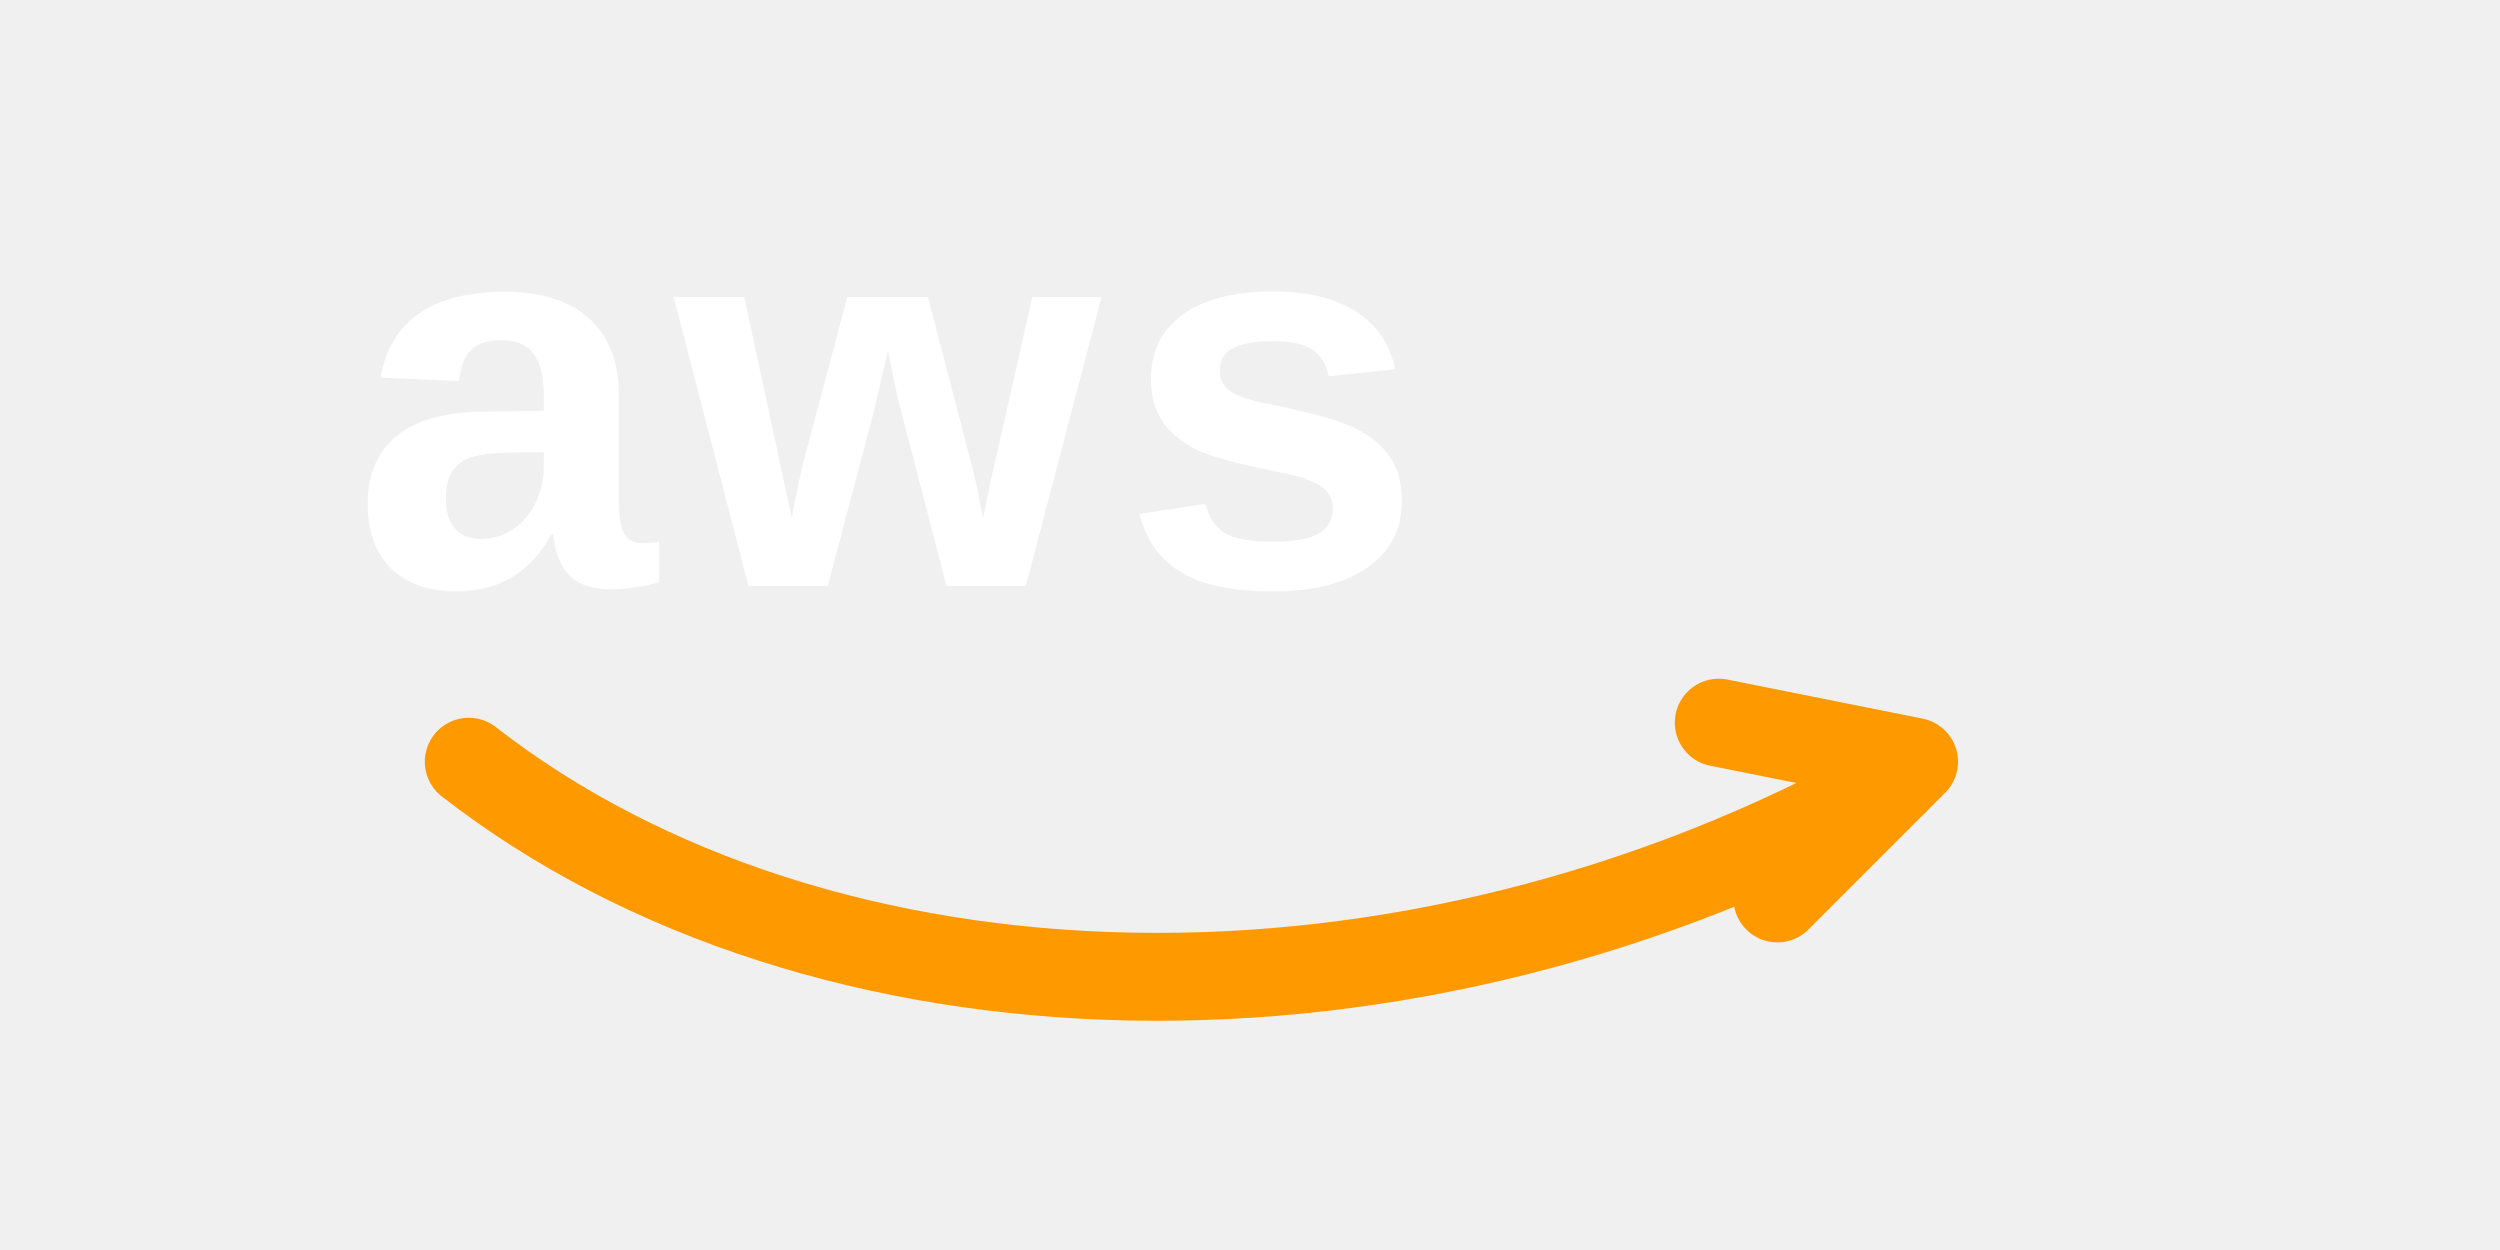
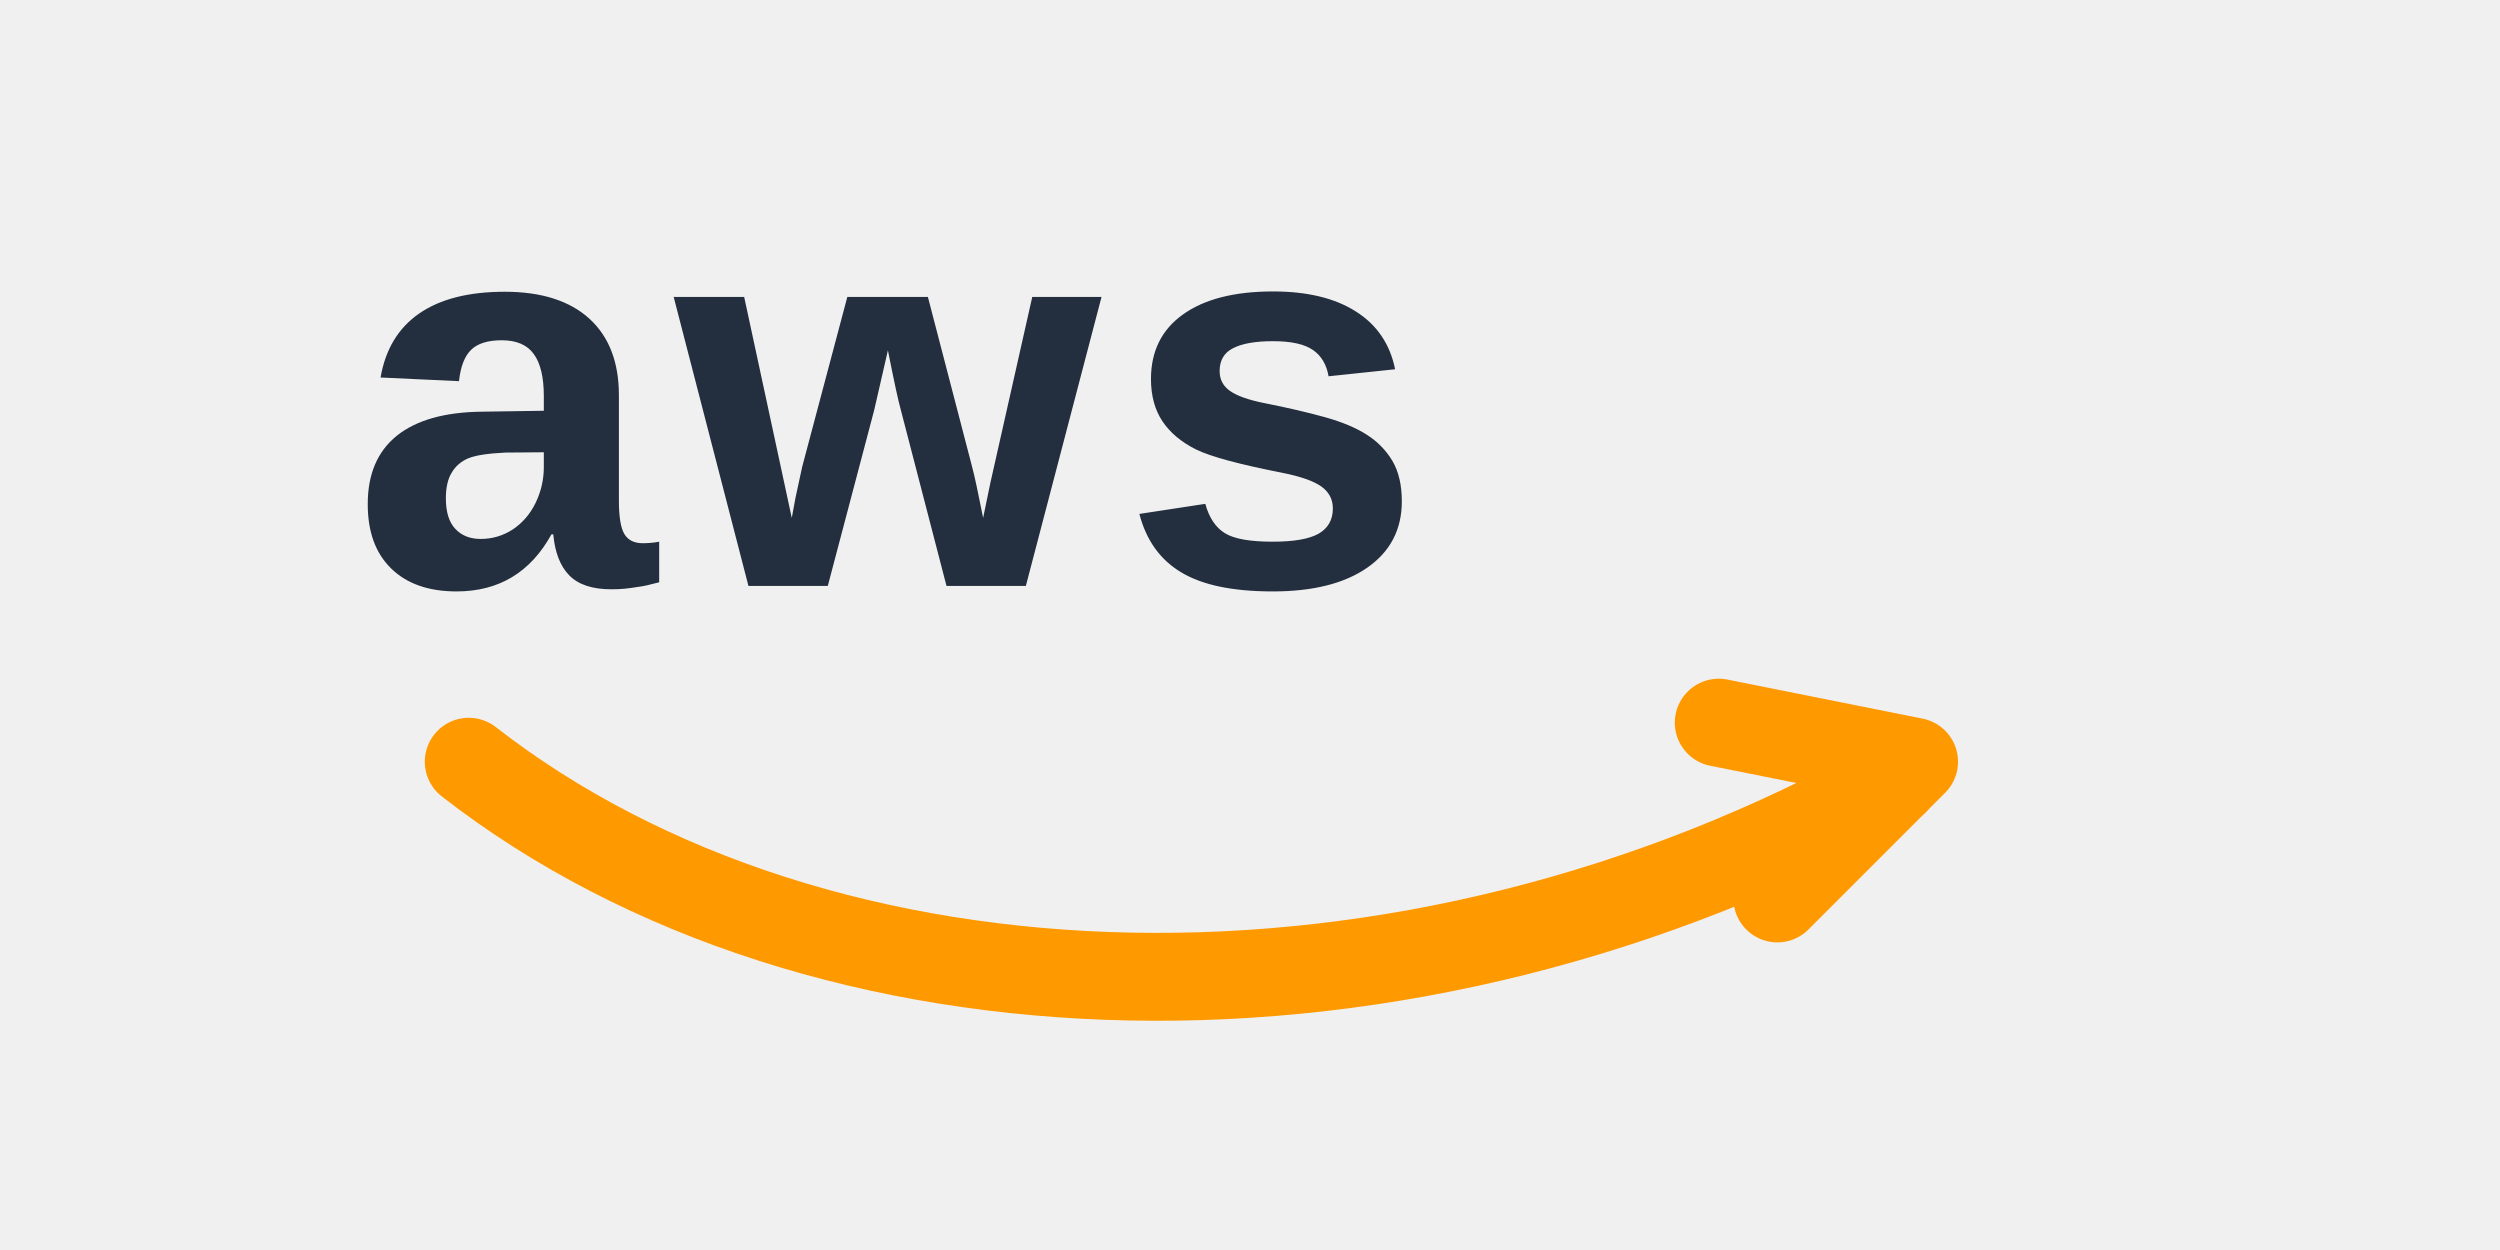
<svg xmlns="http://www.w3.org/2000/svg" viewBox="0 0 128 64" role="img" aria-labelledby="title desc">
  <rect width="128" height="64" rx="12" fill="none" />
-   <text x="18" y="30" fill="#FFFFFF" font-family="Arial, Helvetica, sans-serif" font-size="28" font-weight="700" letter-spacing="1">aws</text>
+   <text x="18" y="30" fill="#232F3E" font-family="Arial, Helvetica, sans-serif" font-size="28" font-weight="700" letter-spacing="1">aws</text>
  <path d="M24 39c18 14 48 15 73 1" fill="none" stroke="#FF9900" stroke-linecap="round" stroke-width="4.5" />
  <path d="M88 37l10 2-7 7" fill="none" stroke="#FF9900" stroke-linecap="round" stroke-linejoin="round" stroke-width="4.5" />
</svg>
